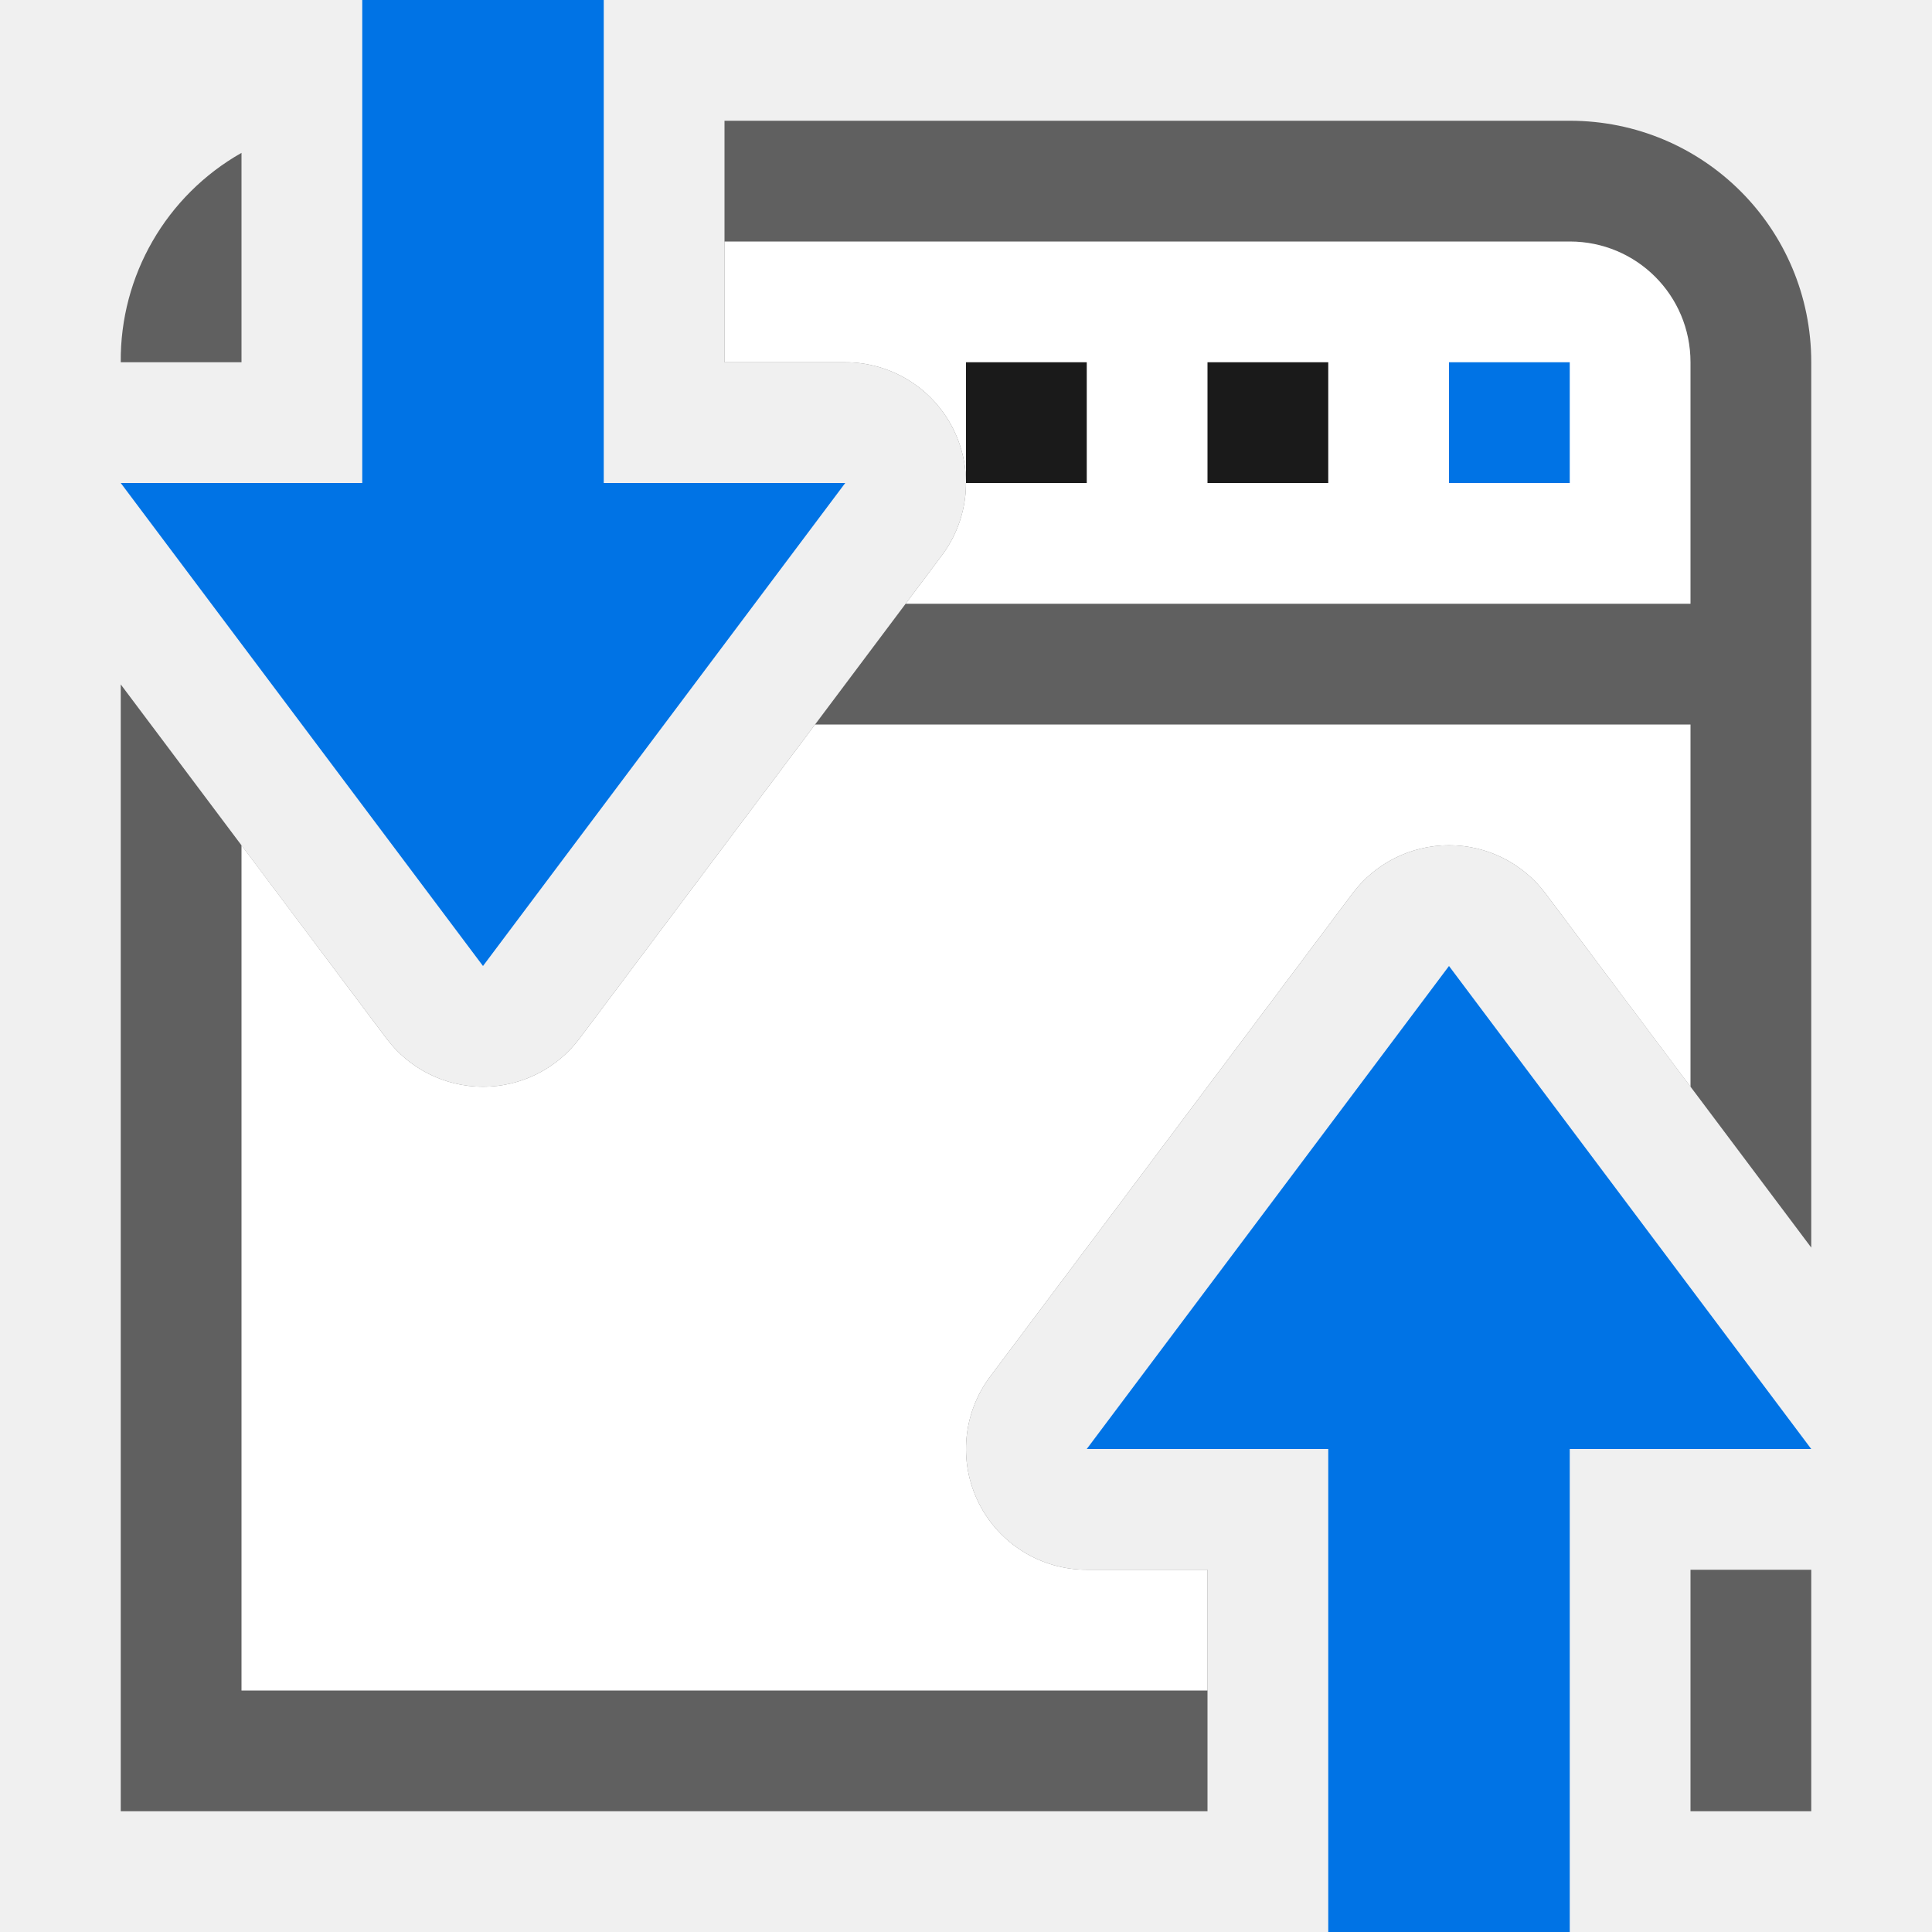
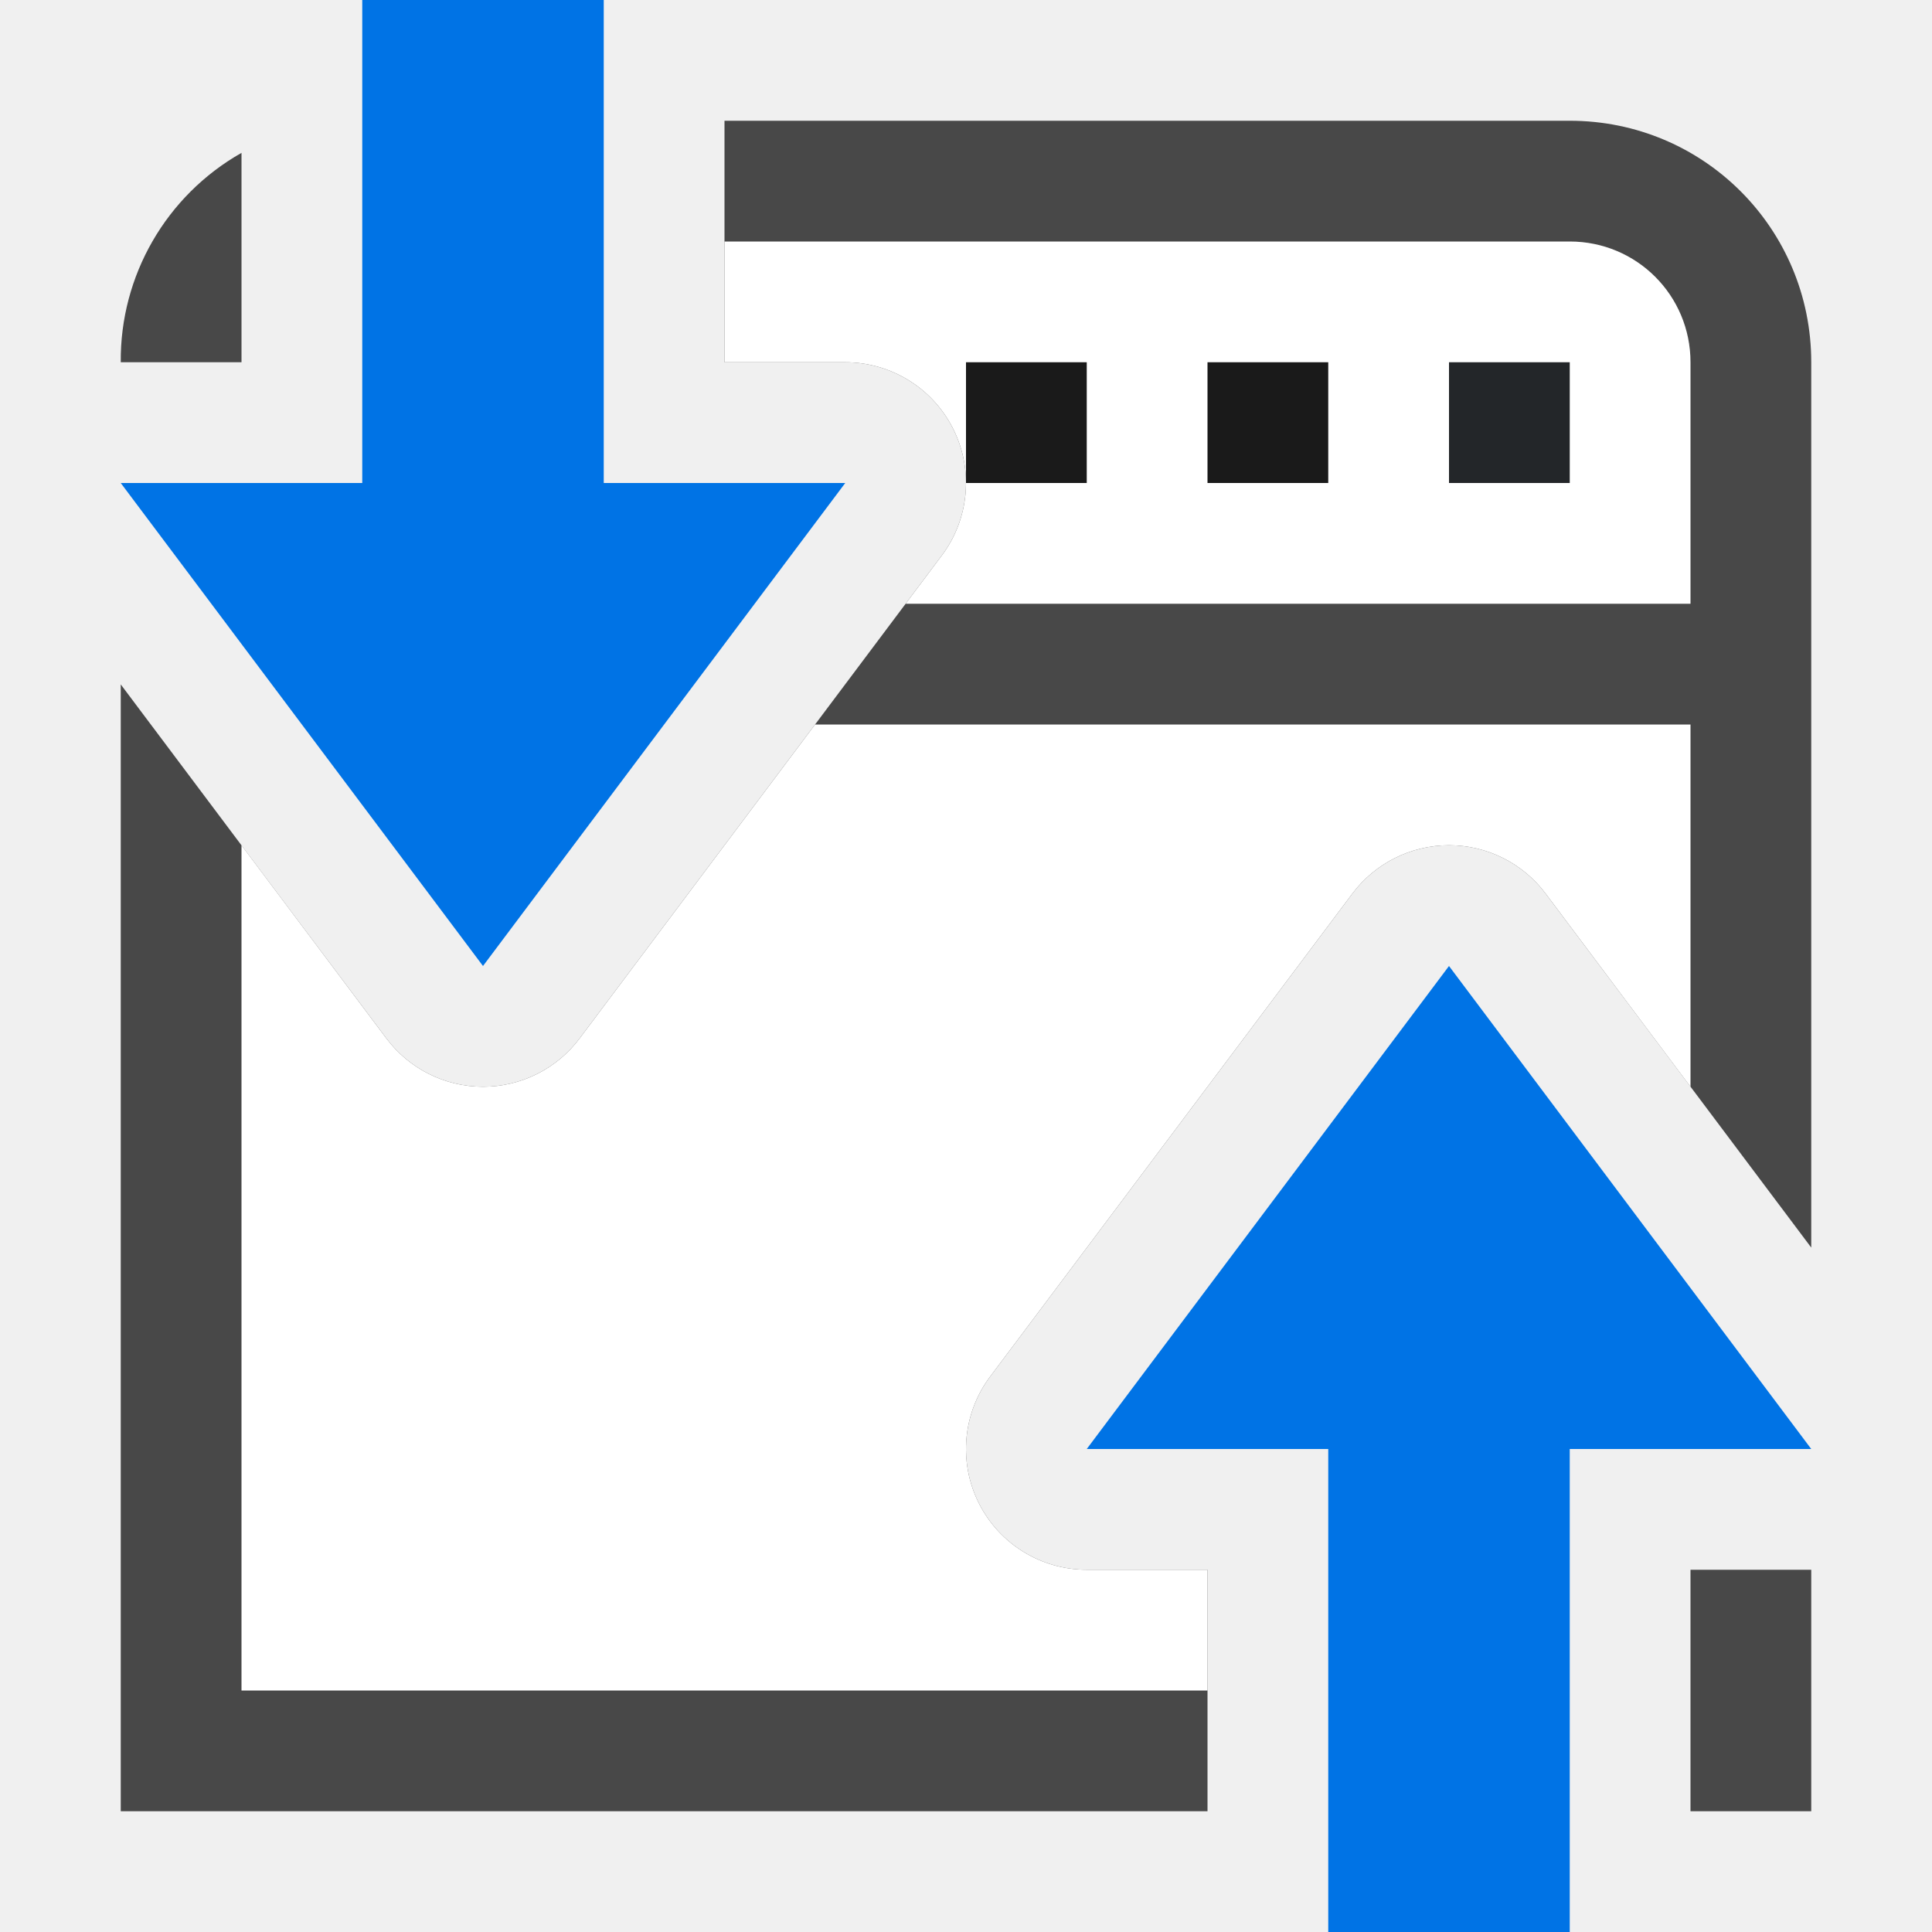
<svg xmlns="http://www.w3.org/2000/svg" height="16" width="16">
  <linearGradient id="a">
    <stop offset="0" stop-color="#fff" />
    <stop offset=".21" stop-color="#fff" stop-opacity=".235" />
    <stop offset=".859" stop-color="#fff" stop-opacity=".157" />
    <stop offset="1" stop-color="#fff" stop-opacity=".392" />
  </linearGradient>
-   <path style="opacity:.6;fill:#000;fill-opacity:1;fill-rule:evenodd;stroke-width:.75;stroke-linecap:square;stroke-linejoin:round" d="M6 1v2h1a1 1 0 0 1 .8 1.6l-3 4a1 1 0 0 1-1.6 0L1 5.668V15h9v-2H9a1 1 0 0 1-.8-1.6l3-4a1 1 0 0 1 1.6 0l2.2 2.932V3c0-1.108-.892-2-2-2H6zm-4 .266A1.972 1.972 0 0 0 1 3h1V1.266zM14 13v2h1v-2h-1z" />
+   <path style="opacity:.7;fill:#000;fill-opacity:1;fill-rule:evenodd;stroke-width:.75;stroke-linecap:square;stroke-linejoin:round" d="M6 1v2h1a1 1 0 0 1 .8 1.6l-3 4a1 1 0 0 1-1.6 0L1 5.668V15h9v-2H9a1 1 0 0 1-.8-1.6l3-4a1 1 0 0 1 1.6 0l2.2 2.932V3c0-1.108-.892-2-2-2H6zm-4 .266A1.972 1.972 0 0 0 1 3h1V1.266zM14 13v2h1v-2h-1z" />
  <path style="fill:#fff;fill-opacity:1;fill-rule:evenodd;stroke:none;stroke-width:.75;stroke-linecap:square;stroke-linejoin:round;stroke-opacity:1" d="M6.75 6 4.8 8.6a1 1 0 0 1-1.6 0L2 7v7h8v-1H9a1 1 0 0 1-.8-1.6l3-4a1 1 0 0 1 1.6 0L14 9V6H6.75zM6 2v1h1a1 1 0 0 1 .8 1.6l-.3.4H14V3c0-.554-.446-1-1-1H6z" />
  <path d="m15 12-3-4-3 4h2v4h2v-4zM7 4 4 8 1 4h2V0h2v4z" display="block" style="display:block;fill:#0073E5;fill-opacity:1;stroke:none;stroke-width:2;stroke-linejoin:round;stroke-miterlimit:7;stroke-dasharray:none;stroke-opacity:.875" />
-   <path style="opacity:1;fill:#0073E5;fill-opacity:1;fill-rule:evenodd;stroke:none;stroke-width:2;stroke-linecap:round;stroke-linejoin:round" d="M12 3h1v1h-1z" />
+   <path style="opacity:1;fill:#232629;fill-opacity:1;fill-rule:evenodd;stroke:none;stroke-width:2;stroke-linecap:round;stroke-linejoin:round" d="M12 3h1v1h-1z" />
  <path style="opacity:1;fill:#1a1a1a;fill-opacity:1;fill-rule:evenodd;stroke:none;stroke-width:2;stroke-linecap:round;stroke-linejoin:round" d="M10 3h1v1h-1zM8 3h1v1H8z" />
</svg>
